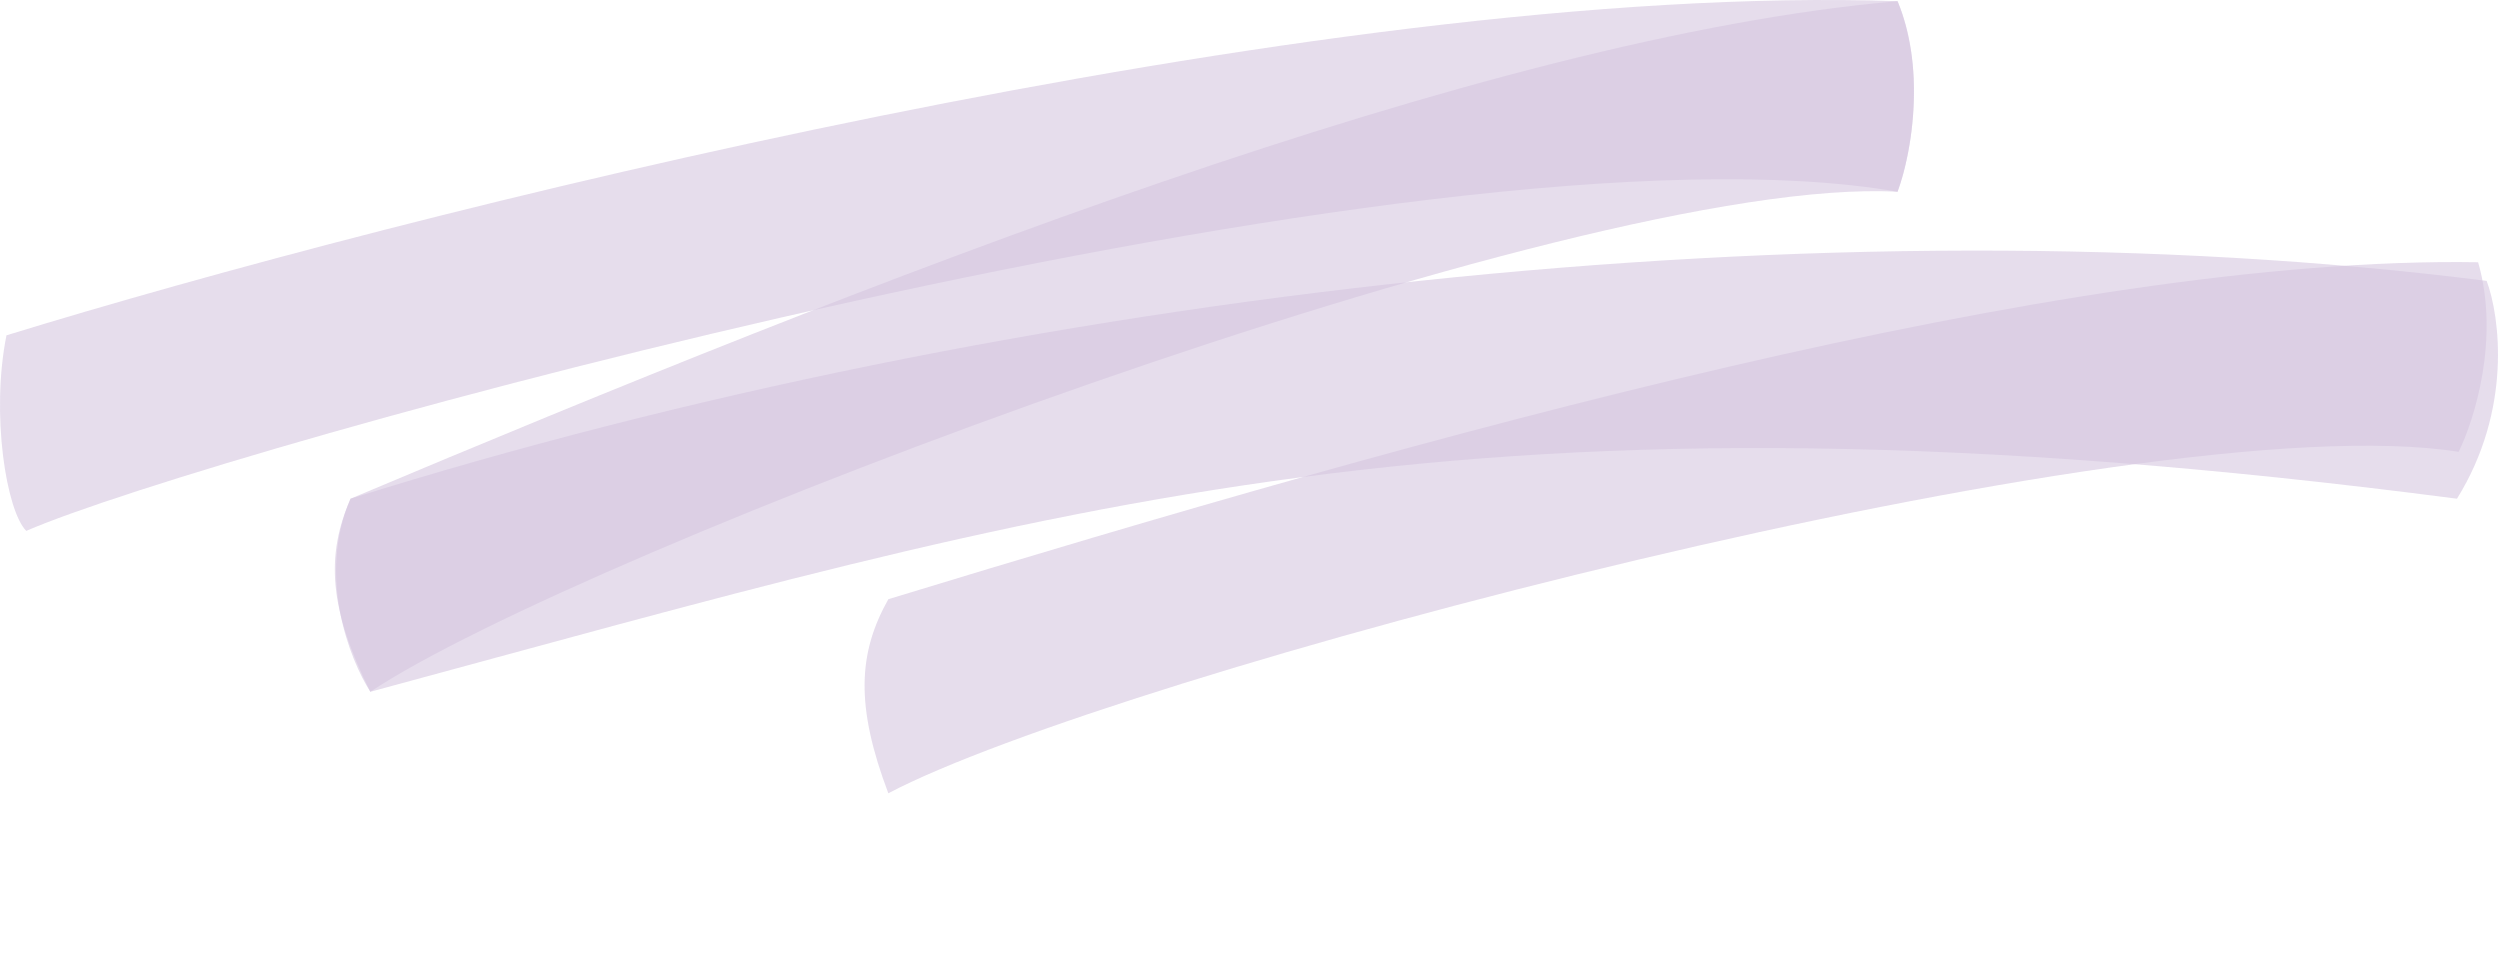
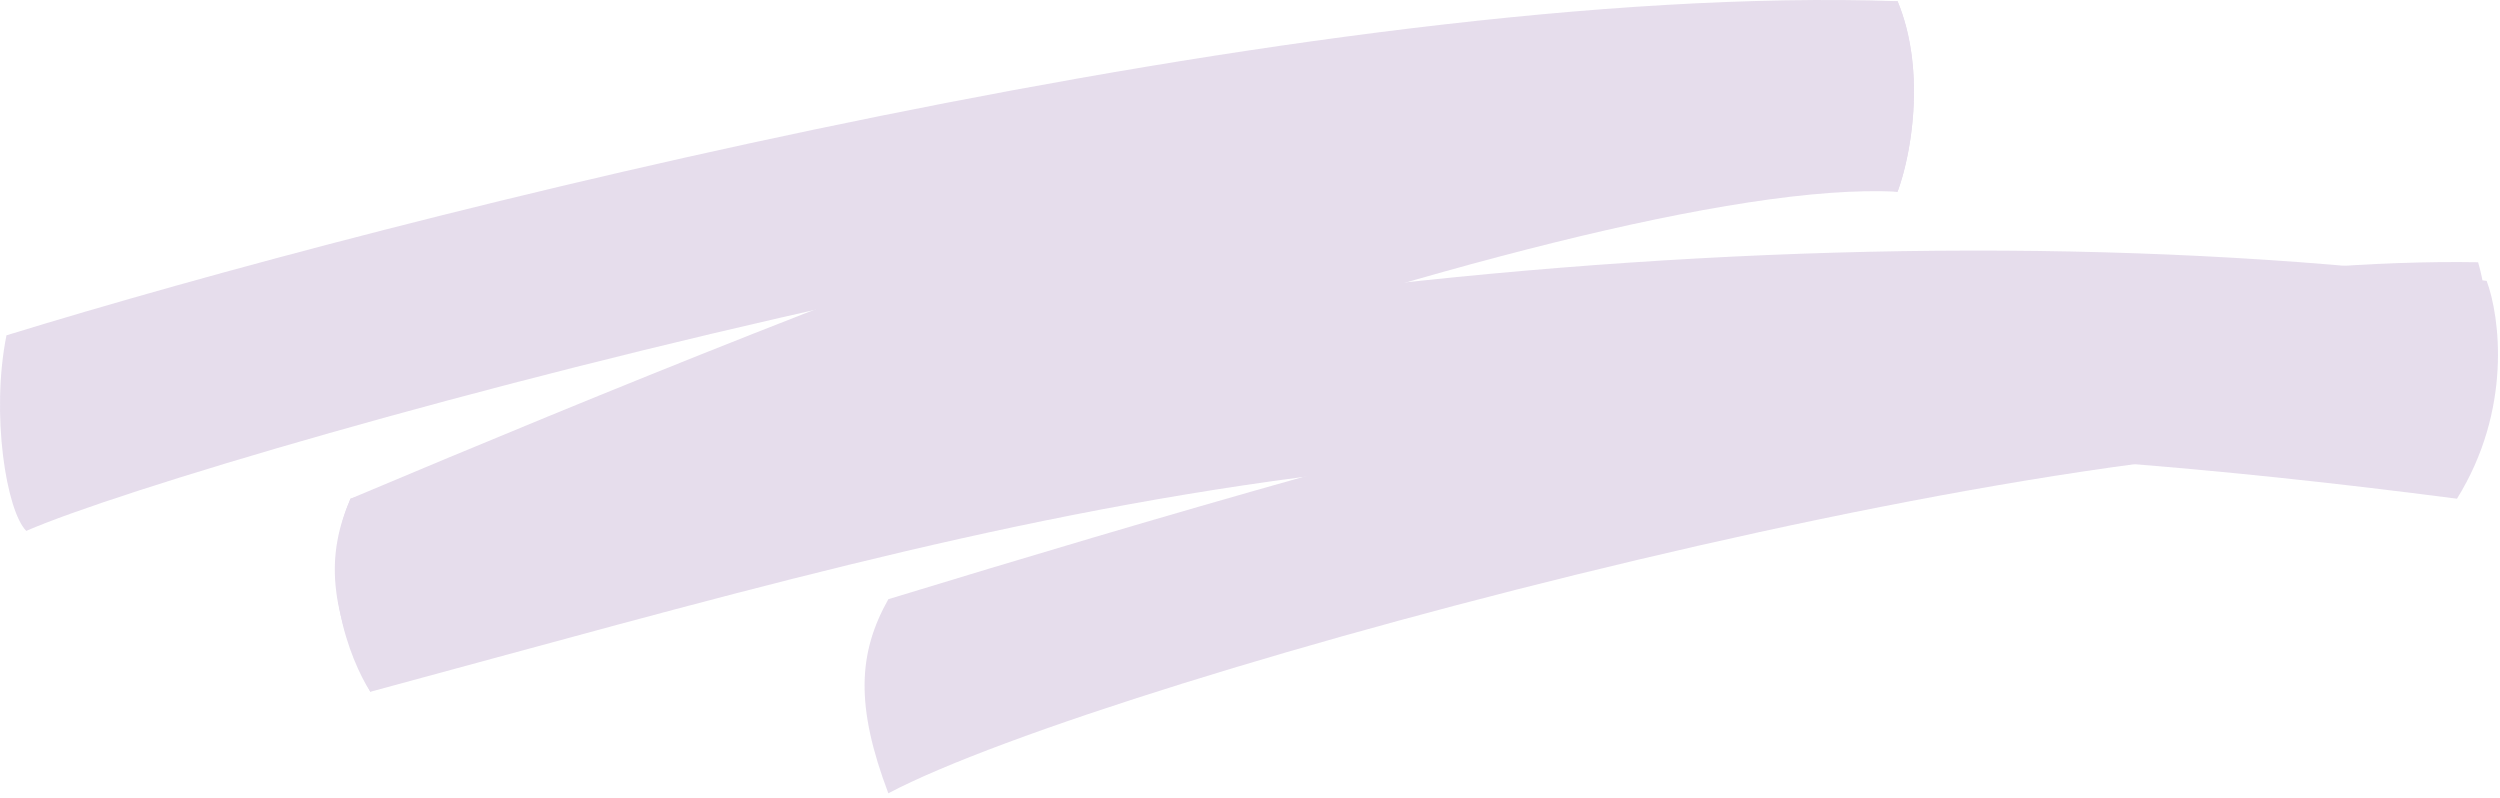
- <svg xmlns="http://www.w3.org/2000/svg" width="505" height="193" viewBox="0 0 505 193" fill="none">
-   <path opacity="0.6" d="M383.306 0.238C266.106 -3.762 79.806 43.572 1.306 67.738C-1.894 83.738 1.306 103.238 5.306 107.238C42.106 91.238 288.806 22.238 383.306 38.738C386.506 29.938 388.806 13.238 383.306 0.238Z" fill="#D5C6E0" />
-   <path opacity="0.6" d="M383.306 0.238C299.706 7.438 175.306 56.738 70.806 100.738C65.806 112.238 66.406 122.938 74.806 139.738C116.806 111.738 318.506 35.138 383.306 38.738C385.806 32.072 389.306 15.038 383.306 0.238Z" fill="#D5C6E0" />
-   <path opacity="0.6" d="M500.576 52.975C416.678 51.6 287.894 87.939 179.447 121.037C173.298 131.966 172.803 142.672 179.443 160.242C224.083 136.677 432.551 81.075 496.644 91.273C499.812 84.897 505.033 68.31 500.576 52.975Z" fill="#D5C6E0" />
-   <path opacity="0.6" d="M502.306 56.739C369.906 39.939 204.806 58.739 70.806 100.739C64.006 116.339 70.639 133.239 74.806 139.739C214.006 102.139 296.806 74.739 496.306 100.739C507.506 82.739 504.973 63.905 502.306 56.739Z" fill="#D5C6E0" />
+ <svg xmlns="http://www.w3.org/2000/svg" width="505" height="161" viewBox="0 0 505 161" fill="none">
+   <g opacity="0.6">
+     <path d="M383.306 0.238C266.106 -3.762 79.806 43.572 1.306 67.738C-1.894 83.738 1.306 103.238 5.306 107.238C42.106 91.238 288.806 22.238 383.306 38.738C386.506 29.938 388.806 13.238 383.306 0.238Z" fill="#D5C6E0" />
+     <path d="M383.306 0.238C299.706 7.438 175.306 56.738 70.806 100.738C65.806 112.238 66.406 122.938 74.806 139.738C116.806 111.738 318.506 35.138 383.306 38.738C385.806 32.072 389.306 15.038 383.306 0.238Z" fill="#D5C6E0" />
+     <path d="M500.576 52.975C416.678 51.6 287.894 87.939 179.447 121.037C173.298 131.966 172.803 142.672 179.443 160.242C224.083 136.677 432.551 81.075 496.644 91.273C499.812 84.897 505.033 68.31 500.576 52.975Z" fill="#D5C6E0" />
+     <path d="M502.306 56.738C369.906 39.938 204.806 58.738 70.806 100.738C64.006 116.338 70.639 133.238 74.806 139.738C214.006 102.138 296.806 74.738 496.306 100.738C507.506 82.739 504.973 63.905 502.306 56.738Z" fill="#D5C6E0" />
+   </g>
</svg>
